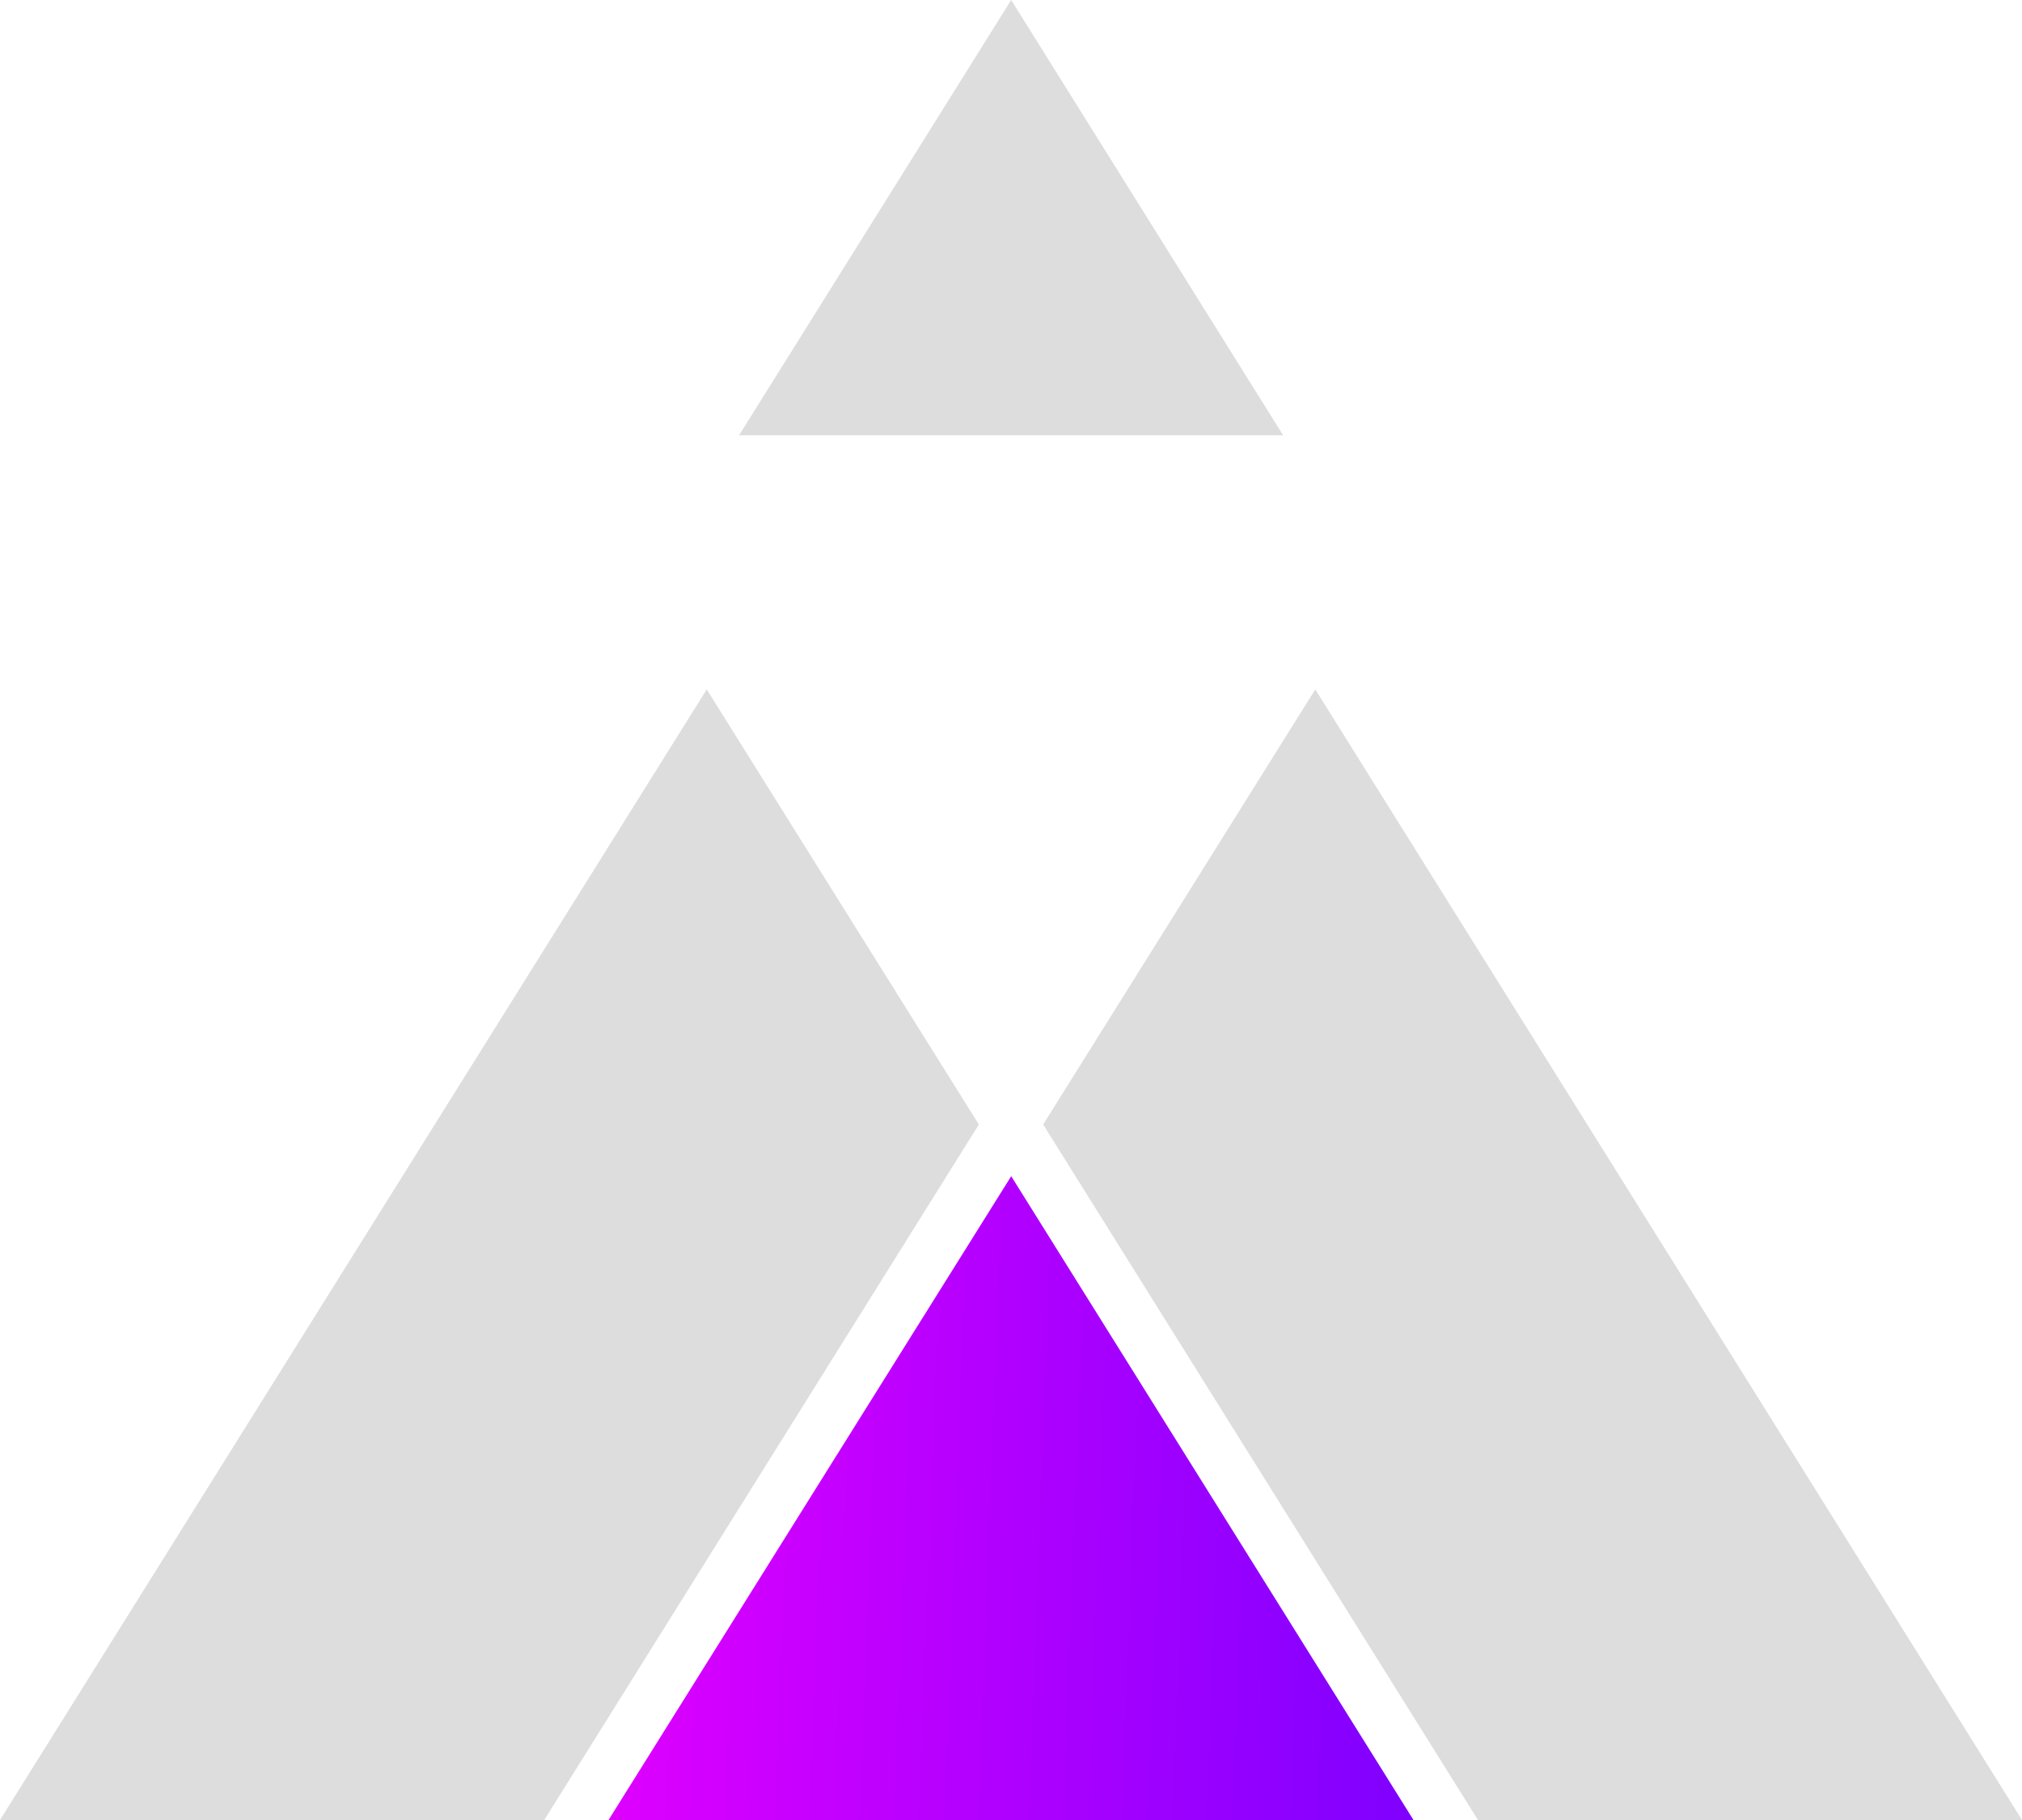
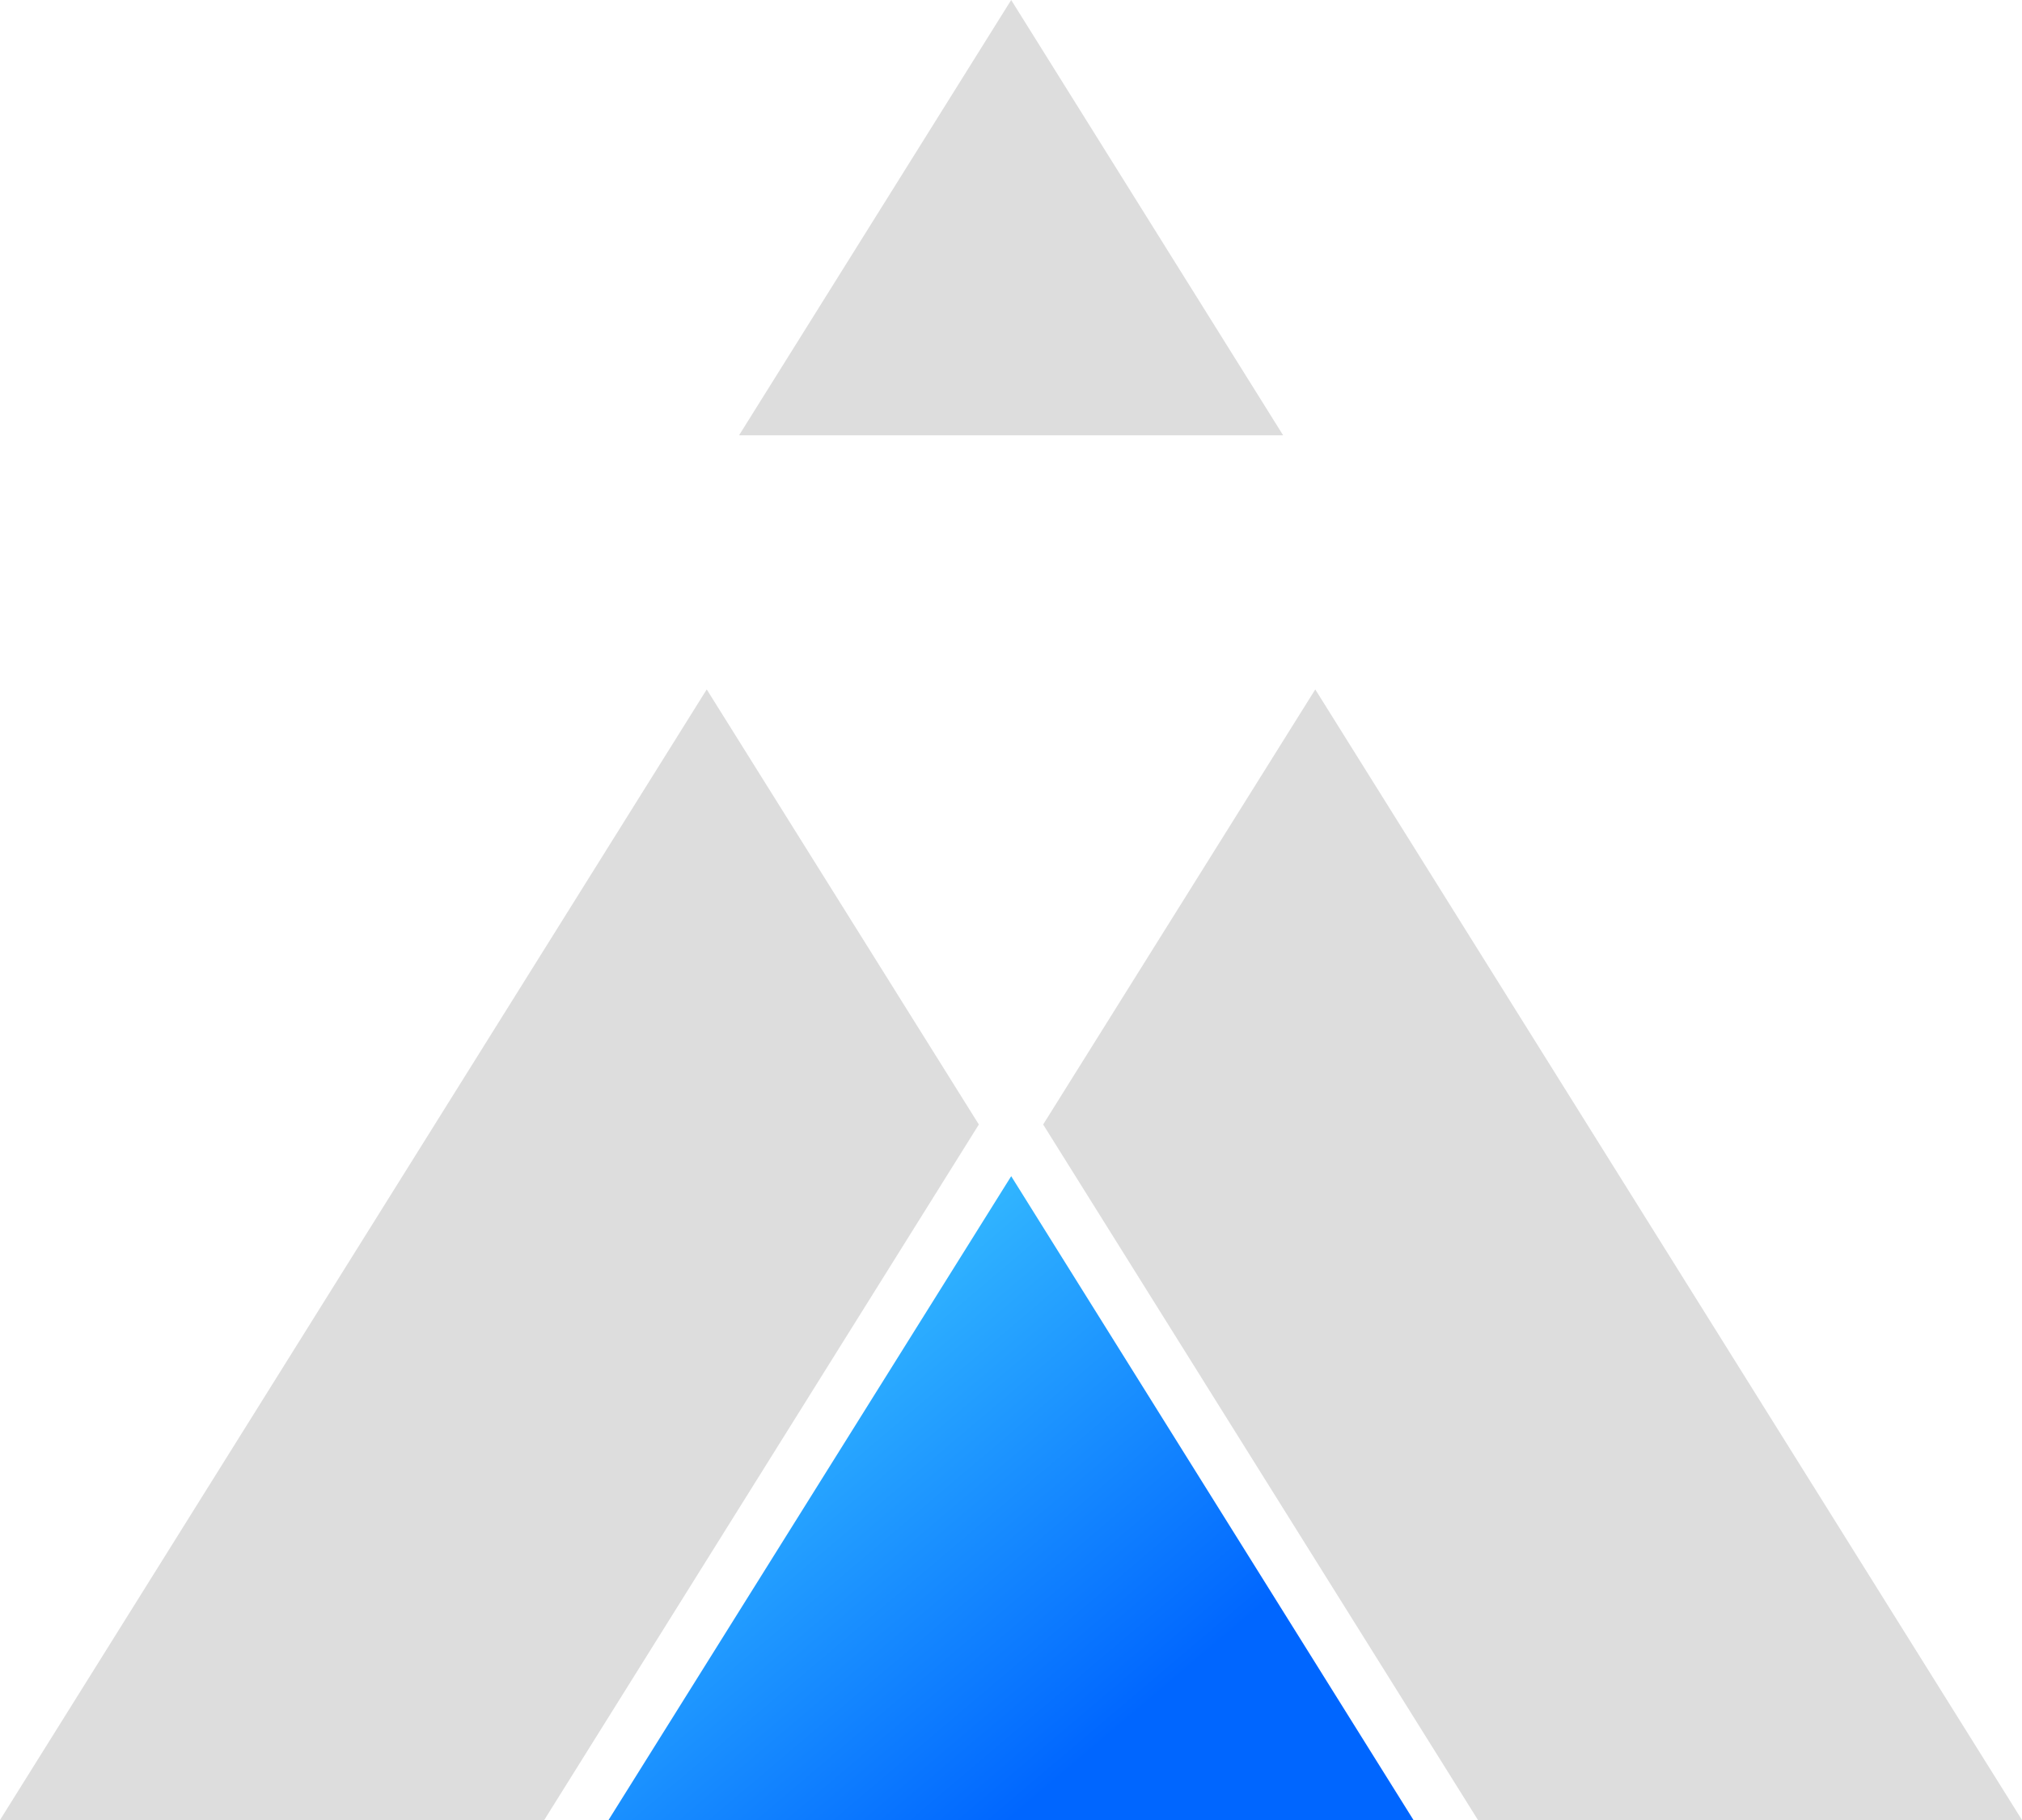
<svg xmlns="http://www.w3.org/2000/svg" width="100" height="90" viewBox="0 0 100 90" fill="none">
  <path d="M26.916 90L48.41 55.607L34.952 34.092L0 90H26.916Z" fill="#DDDDDD" />
  <path d="M50.009 21.525H63.458L50.009 0L36.551 21.525H50.009Z" fill="#DDDDDD" />
  <path d="M100 90L65.048 34.092L51.59 55.607L73.094 90H100Z" fill="#DDDDDD" />
  <path d="M69.904 90L50.01 58.163L30.096 90H50.01H69.904Z" fill="url(#paint0_linear)" />
  <defs>
-     <linearGradient id="paint0_linear" x1="69.904" y1="90" x2="28.957" y2="88.462" gradientUnits="userSpaceOnUse">
-       <stop stop-color="#7F00FF" />
-       <stop offset="1" stop-color="#E100FF" />
+     <linearGradient id="paint0_linear" x1="50" y1="90" x2="34.294" y2="71.49" gradientUnits="userSpaceOnUse">
+       <stop stop-color="#0066FF" />
+       <stop offset="1" stop-color="#31B5FF" />
    </linearGradient>
  </defs>
</svg>
